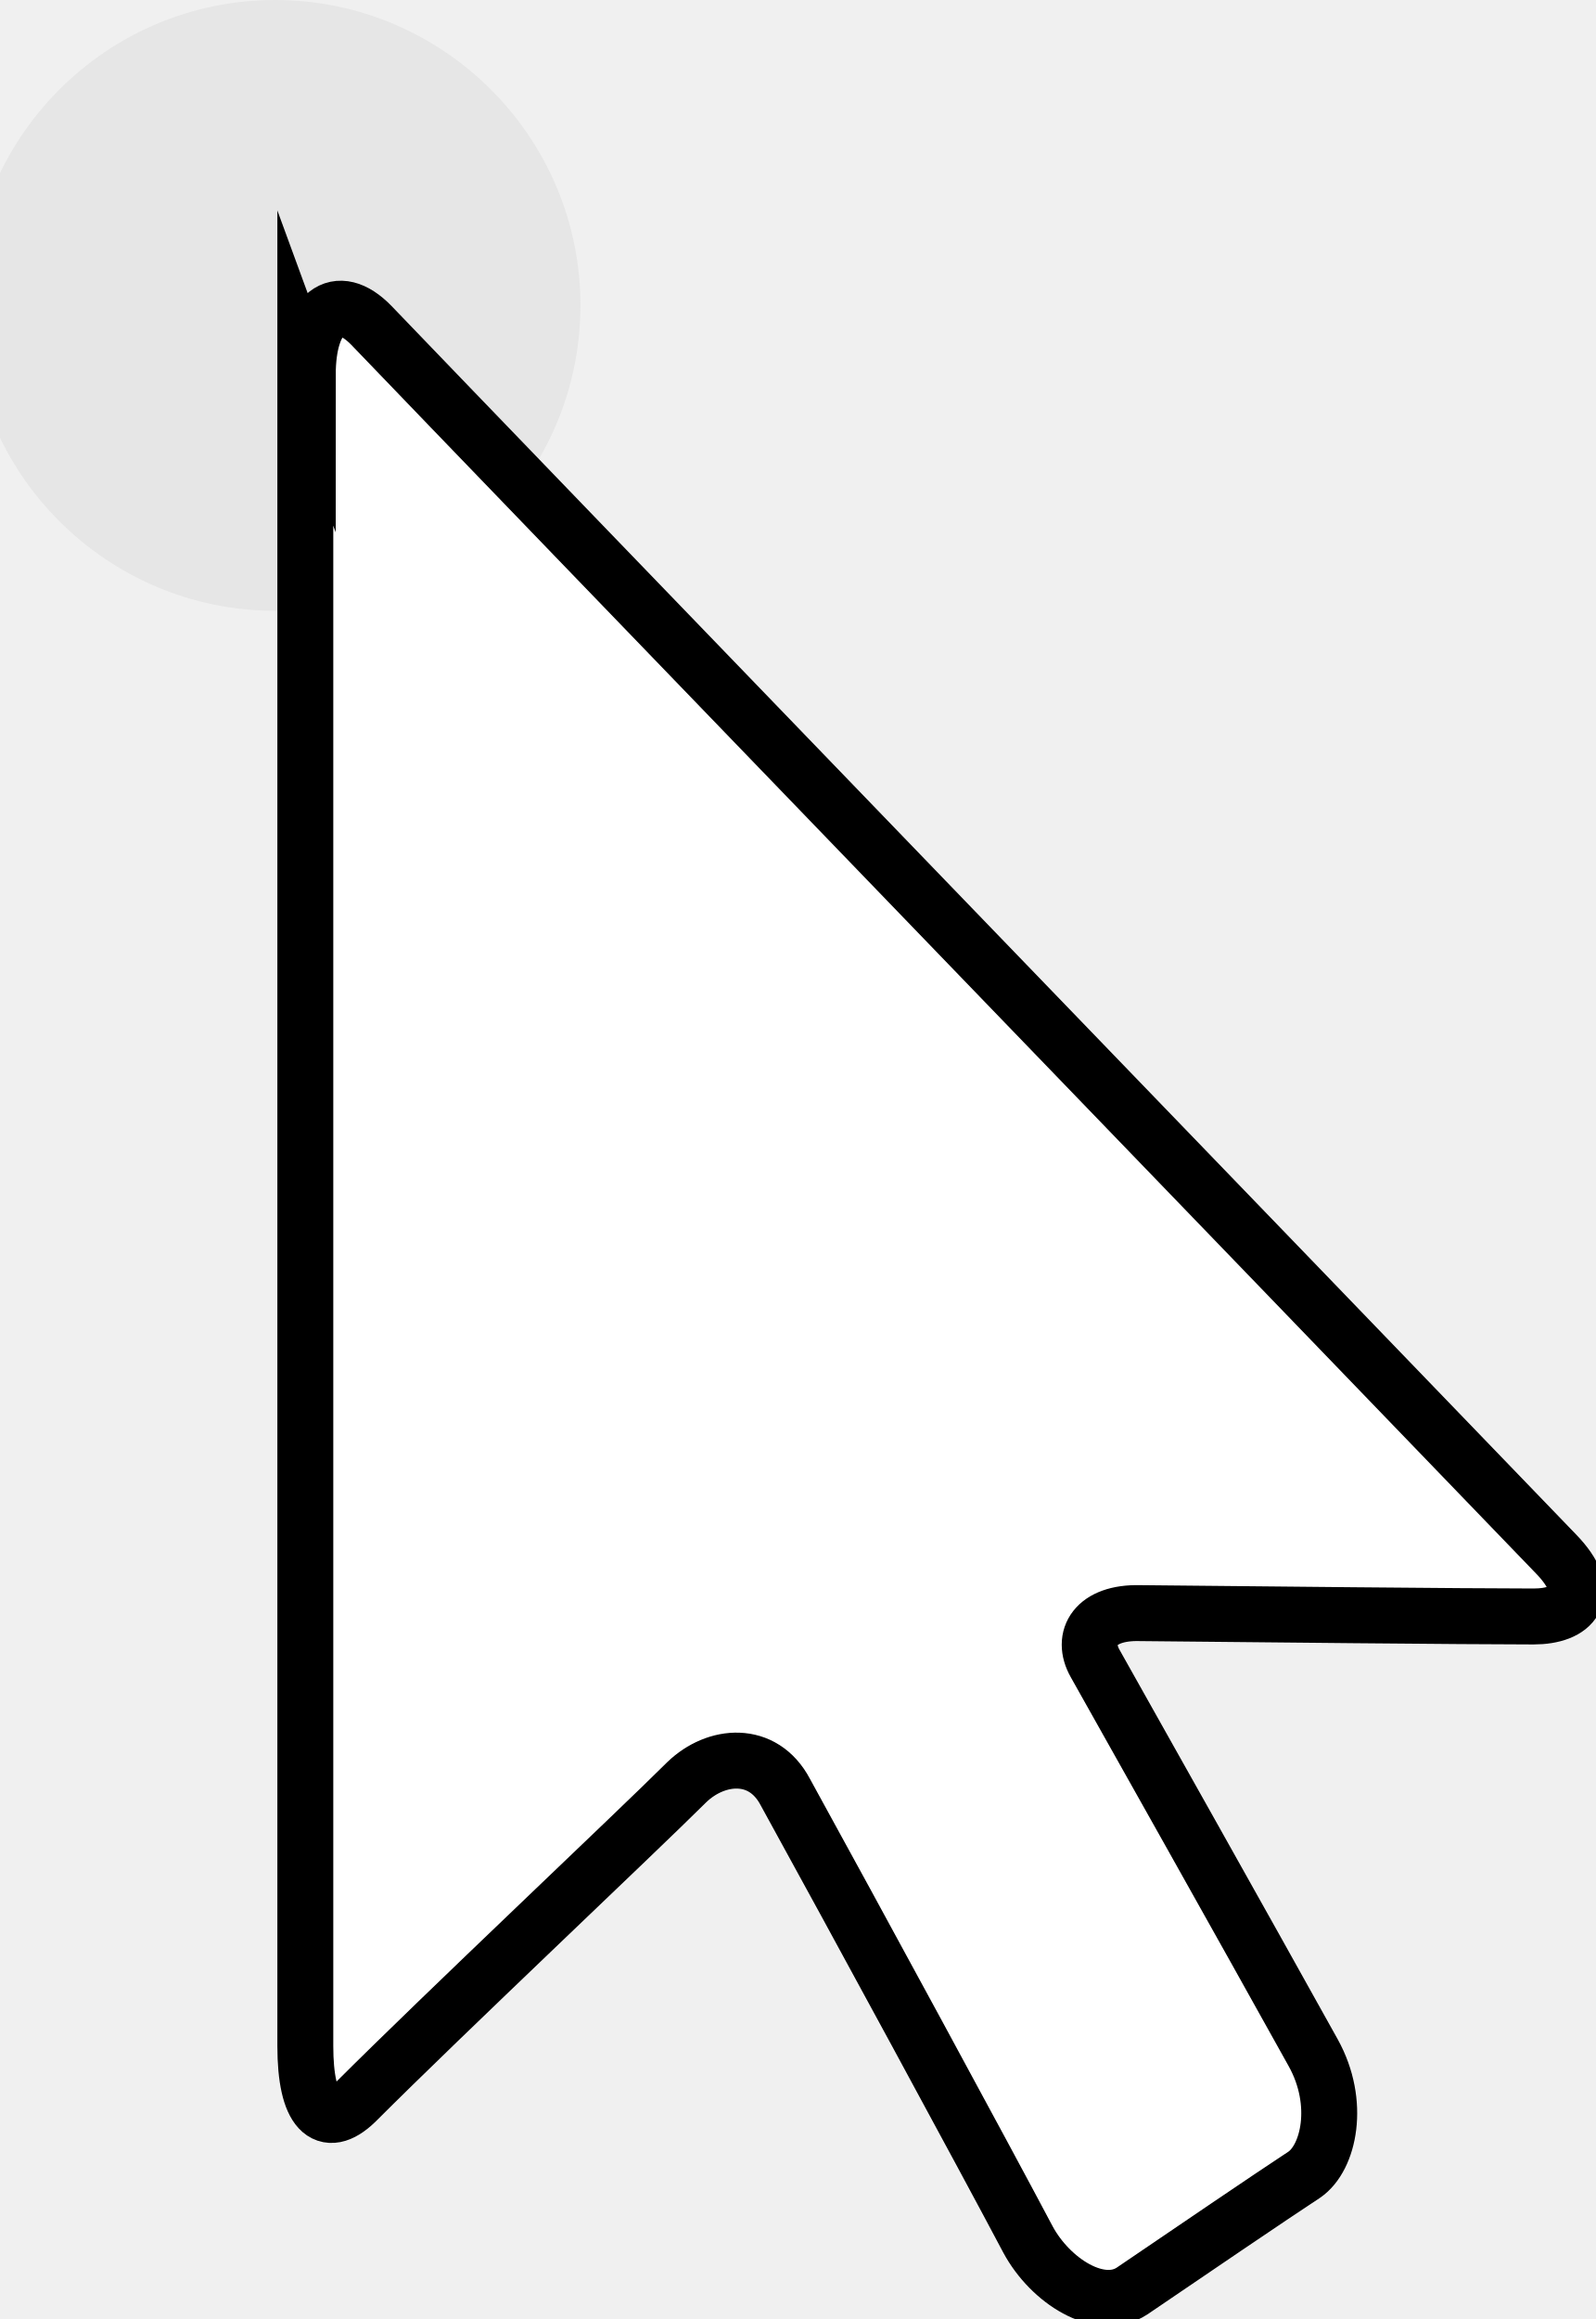
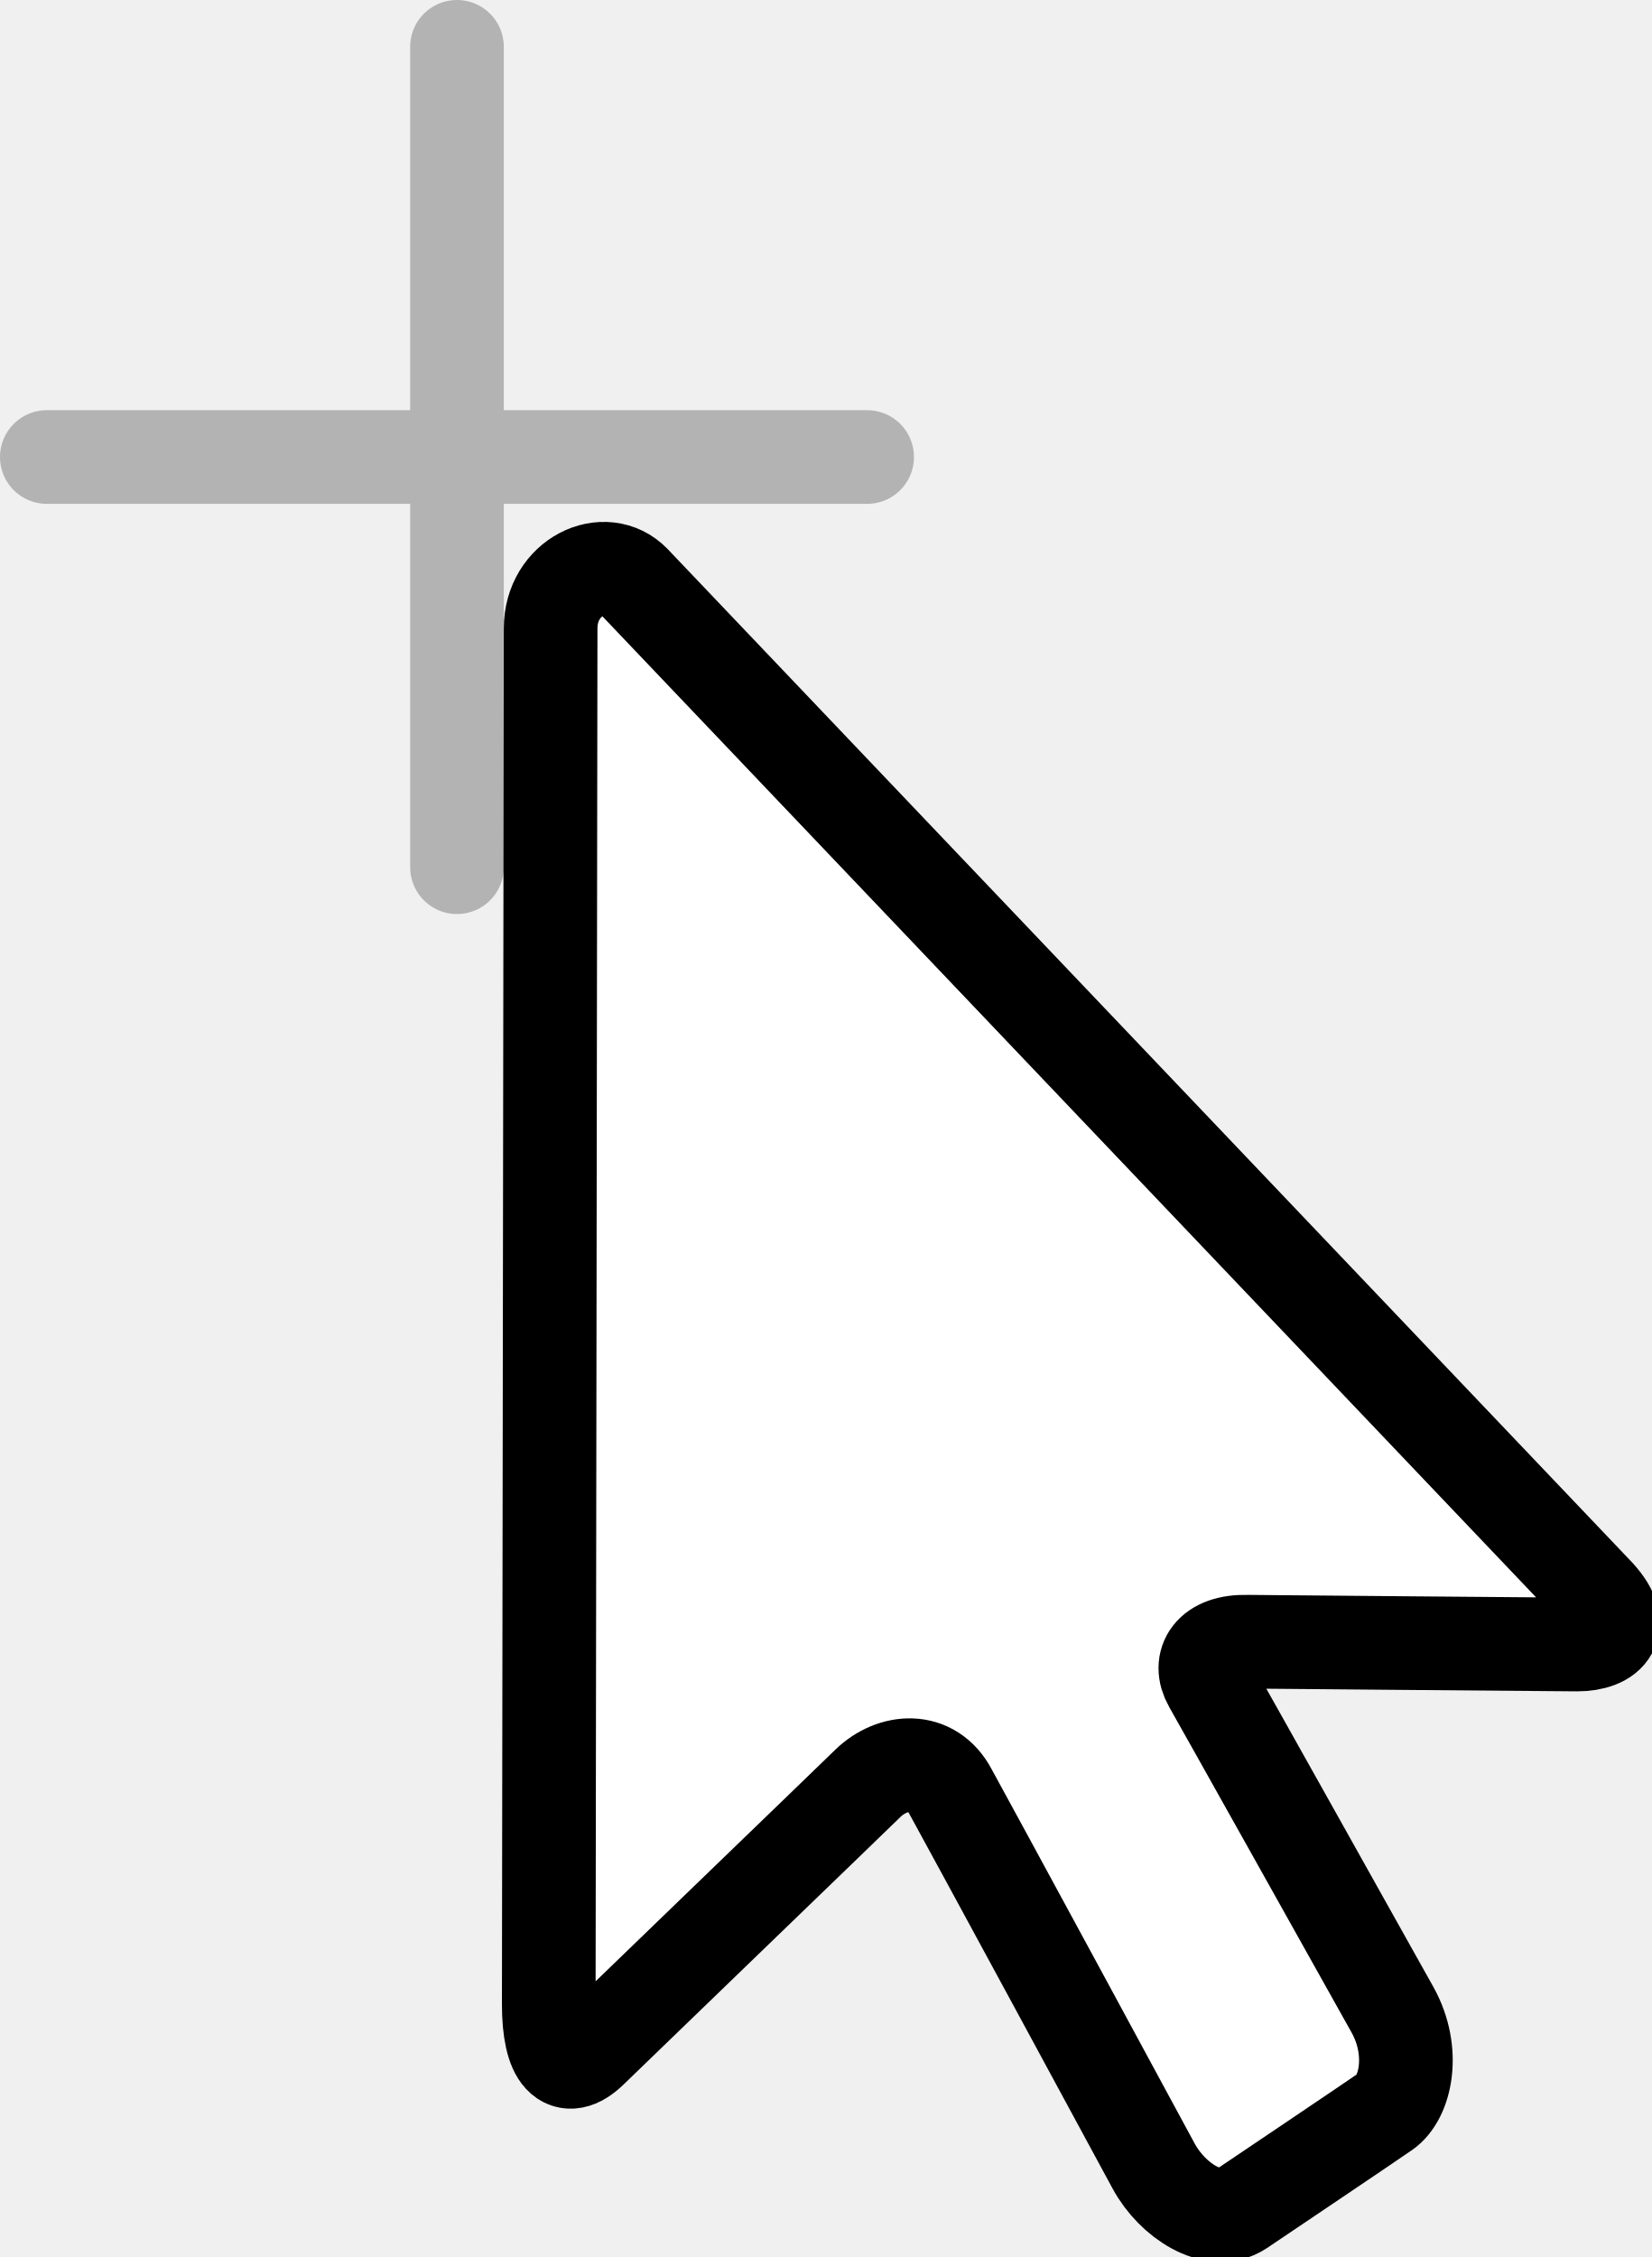
- <svg xmlns="http://www.w3.org/2000/svg" version="1.1" width="14.27" height="20.73" viewBox="0, 0, 14.27, 20.73">
-   <g transform="translate(-237.27, -177.27)">
-     <g stroke-miterlimit="10">
-       <path d="M 237, 180 c 0, -1.5 1.22, -2.73 2.73, -2.73 c 1.5, 0 2.73, 1.22 2.73, 2.73 c 0, 1.5 -1.22, 2.73 -2.73, 2.73 c -1.5, 0 -2.73, -1.22 -2.73, -2.73 z" fill="#e6e6e6" stroke="none" stroke-width="0" stroke-linecap="butt" />
-       <path d="M 240, 180.56 c 0, 1.81 0, 11.9 0, 15 c 0, 0.58 0.18, 0.76 0.45, 0.5 c 0.8, -0.8 2.5, -2.4 2.962,-2.86 c 0.26, -0.25 0.68, -0.29 0.88, 0.09 c 0.6, 1.09 1.8, 3.3 2.17, 4 c 0.2, 0.37 0.64, 0.65 0.93, 0.46 c 0.5, -0.34 1.25, -0.85 1.54,-1.04 c 0.22, -0.15 0.33, -0.64 0.08, -1.09 c -0.6, -1.08 -1.68, -3 -1.95, -3.48 c -0.13, -0.23 0, -0.46 0.4, -0.45 c 1, 0.01 2.92, 0.03 3.52, 0.03 c 0.35, 0 0.55, -0.2 0.2, -0.56 c -2.08, -2.16 -9.42, -9.76 -10.59, -10.98 c -0.31, -0.32 -0.57, -0.11 -0.57, 0.44 z" fill="#ffffff" stroke="#000000" stroke-width="0.5" stroke-linecap="round" />
+ <svg xmlns="http://www.w3.org/2000/svg" version="1.1" width="17.64" height="24.1" viewBox="0, 0, 17.64, 24.1">
+   <g transform="translate(-235.12, -175.12)">
+     <g stroke-linecap="round" stroke-miterlimit="10">
+       <path d="M 235.62,180 h 8.76" fill="none" stroke="#b3b3b3" />
+       <path d="M 240, 184.38 v -8.76" fill="none" stroke="#b3b3b3" />
+       <path d="M 241, 181.83 c 0, -0.55 0.58, -0.82 0.89, -0.5 c 0.04, 0.04 10.04, 10.55 10.27, 10.79 c 0.35, 0.36 0.15, 0.56 -0.2, 0.56 c -0.17, 0 -3.48, -0.03 -3.52, -0.03 c -0.4, -0.01 -0.53, 0.22 -0.4, 0.45 c 0.025, 0.04 1.85, 3.3 1.95, 3.48 c 0.25, 0.45 0.14, 0.94 -0.08, 1.09 c -0.04, 0.03 -1.48, 1 -1.54, 1.04 c -0.29, 0.19 -0.73, -0.09 -0.93, -0.46 c -0.02, -0.04 -2.02, -3.73 -2.17, -4 c -0.2, -0.38 -0.62, -0.34 -0.88, -0.09 c -0.08, 0.08 -2.89, 2.79 -2.96, 2.86 c -0.27, 0.26 -0.45, 0.08 -0.45, -0.5 c 0, -0.54 0.02, -14.69 0.02, -14.69 z" fill="#ffffff" stroke="#000000" />
    </g>
  </g>
</svg>
